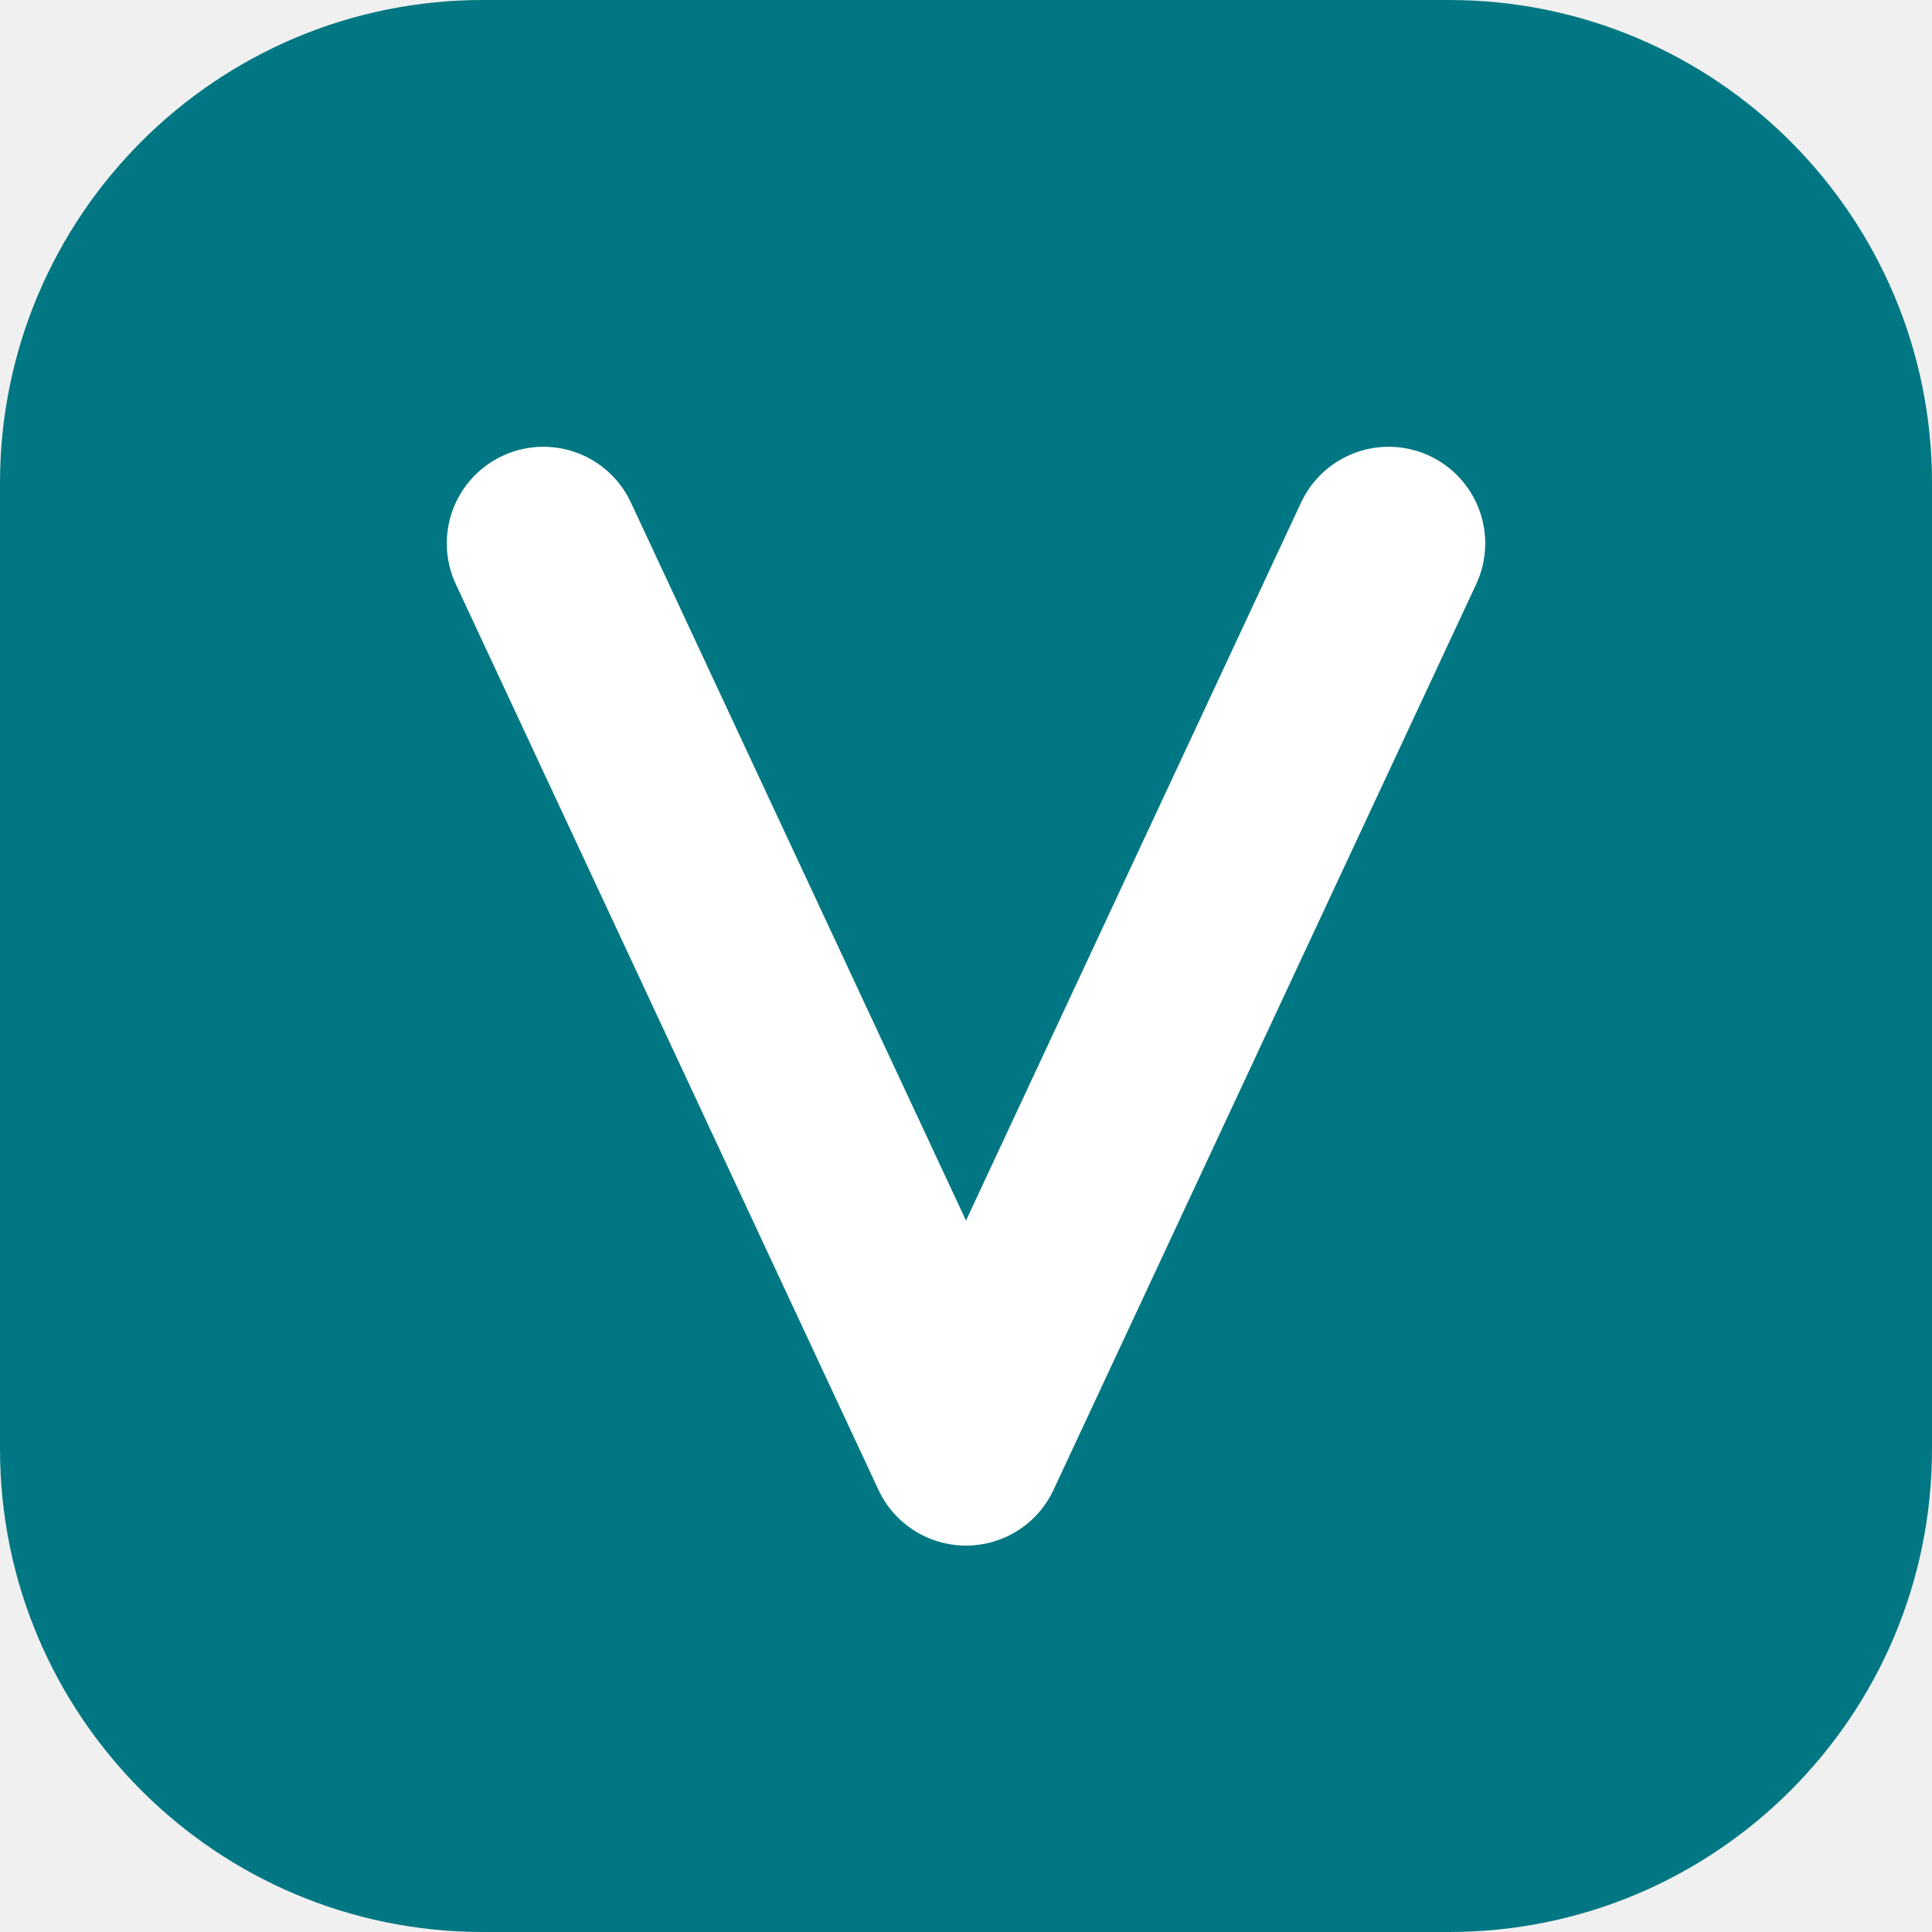
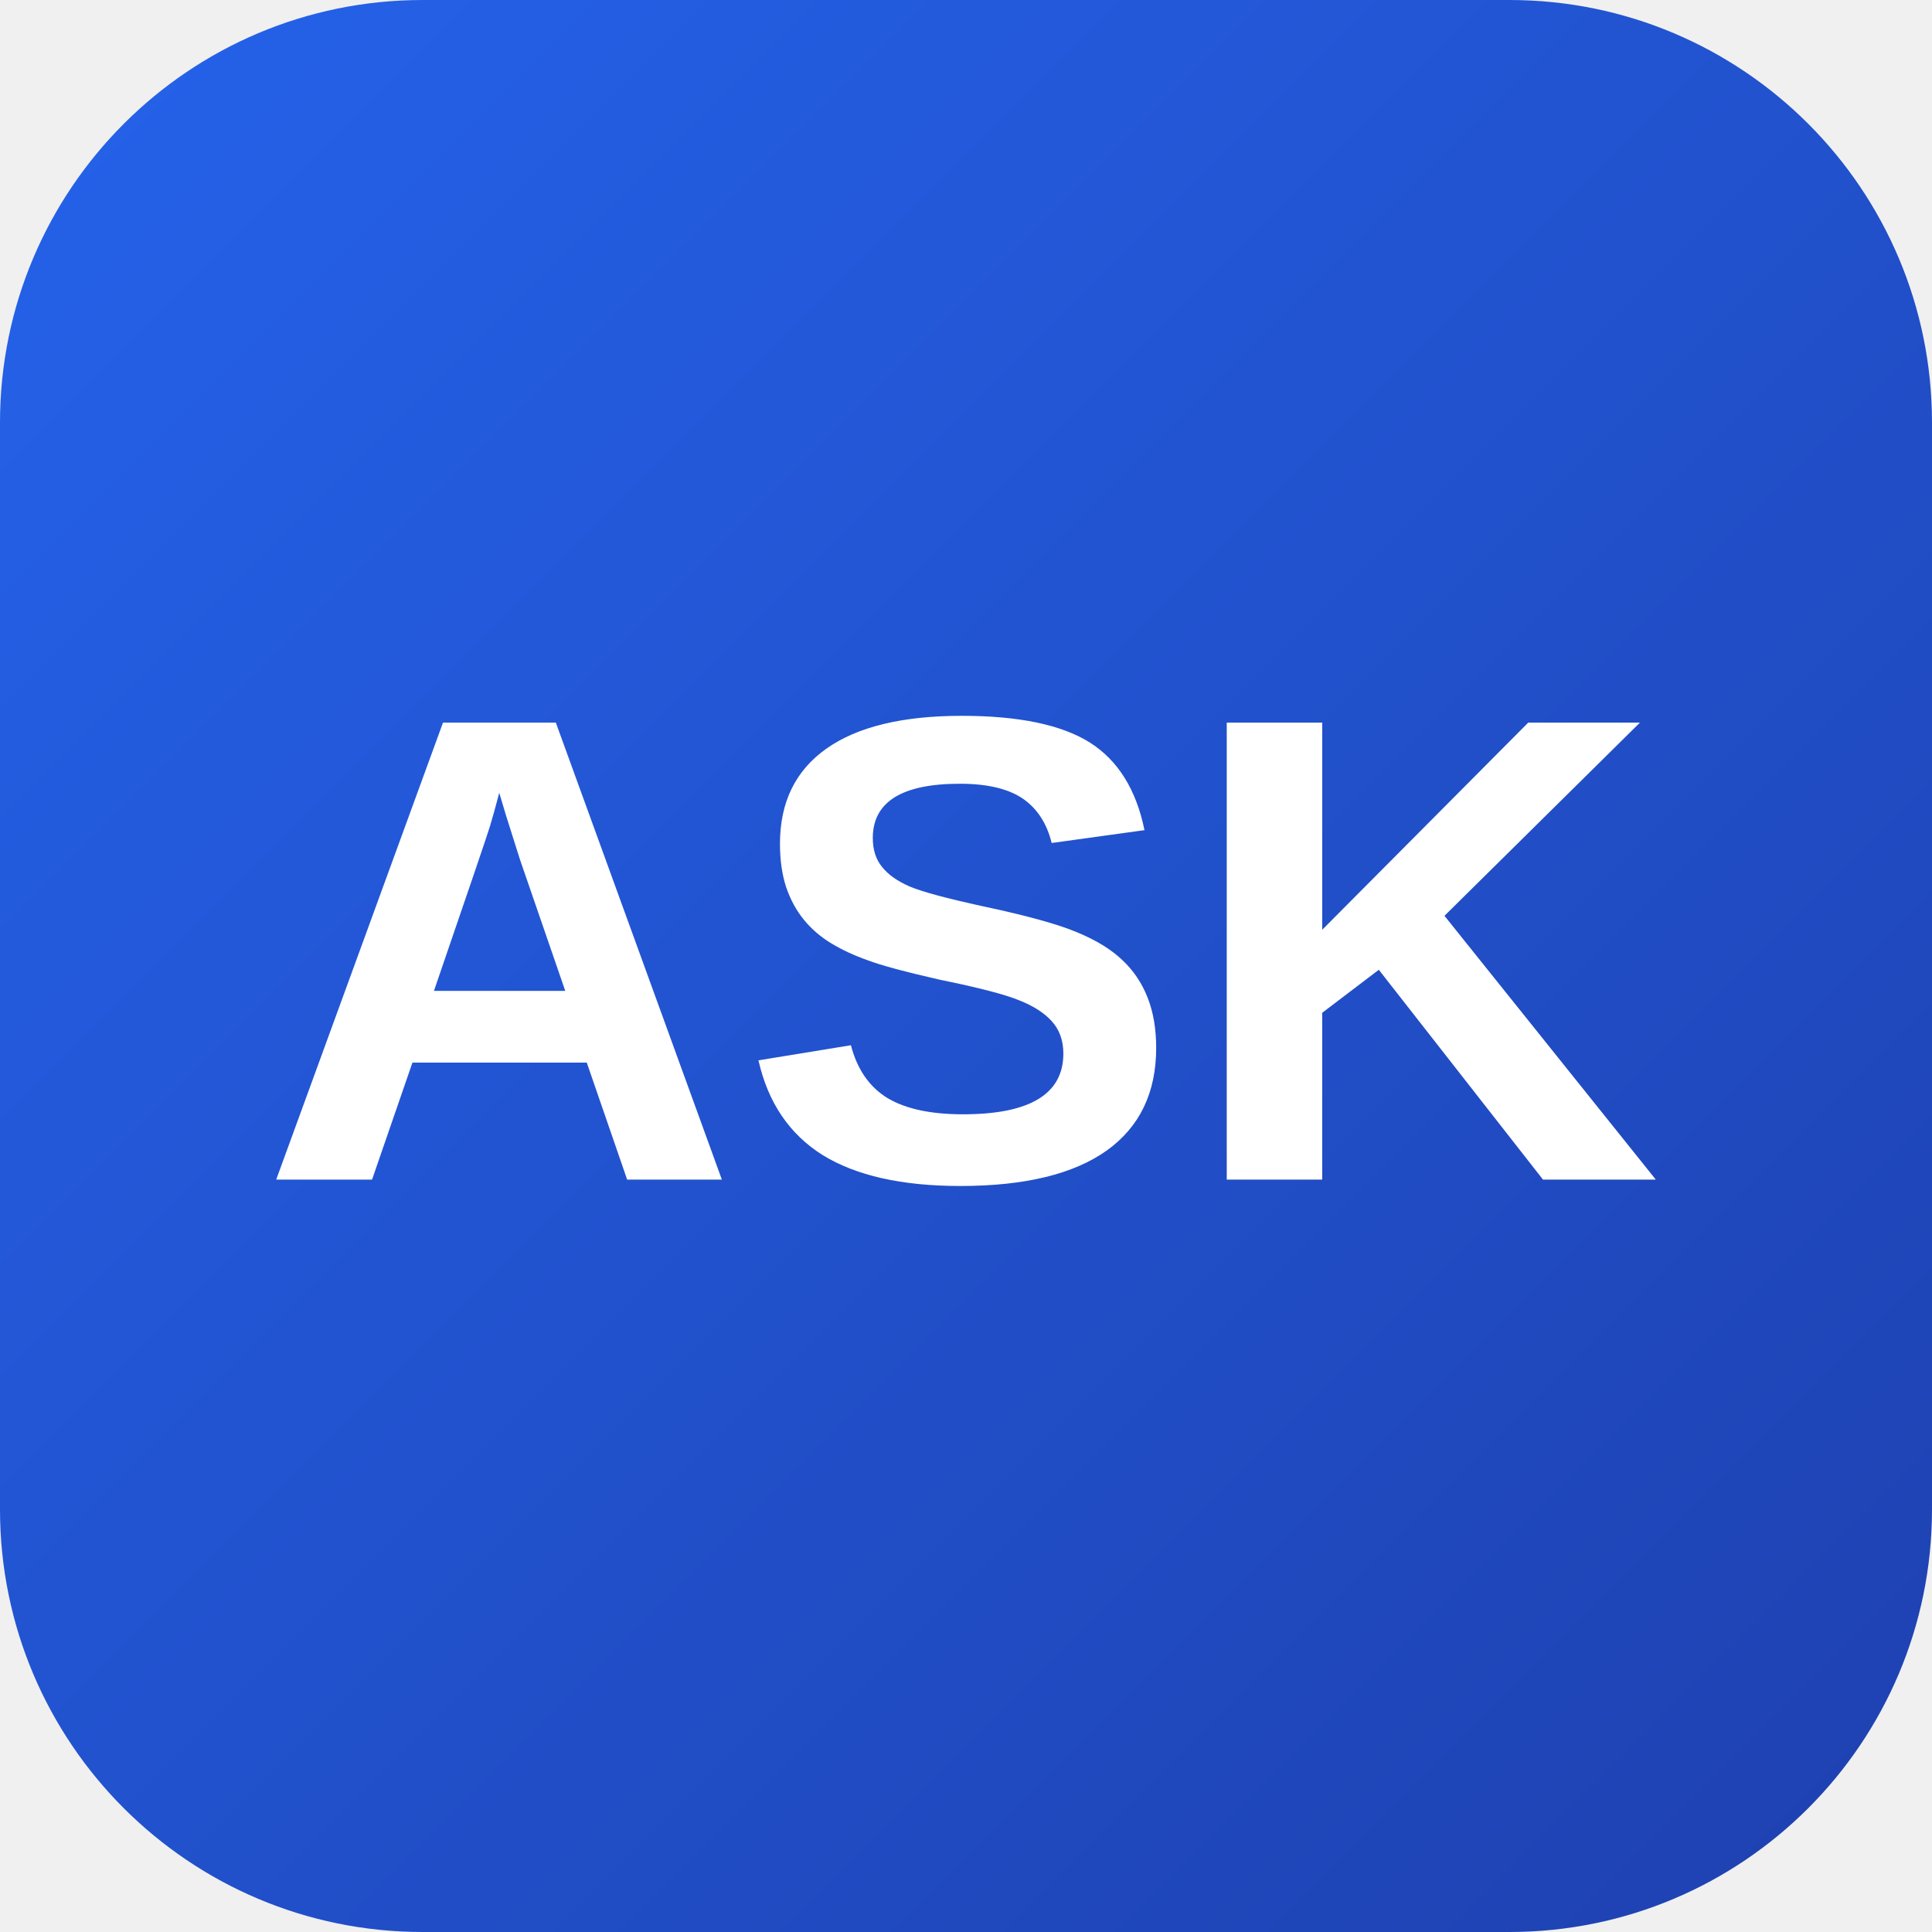
- <svg xmlns="http://www.w3.org/2000/svg" viewBox="0 0 32 32">
-   <rect width="32" height="32" rx="8" fill="#007782" />
-   <path d="M9 9l7 15 7-15" fill="none" stroke="#fff" stroke-width="3.2" stroke-linecap="round" stroke-linejoin="round" />
+ <svg xmlns="http://www.w3.org/2000/svg" viewBox="0 0 512 512">
+   <defs>
+     <linearGradient id="g" x1="0" y1="0" x2="1" y2="1">
+       <stop offset="0" stop-color="#2563eb" />
+       <stop offset="1" stop-color="#1e40af" />
+     </linearGradient>
+   </defs>
+   <rect width="512" height="512" rx="112" fill="url(#g)" />
+   <path d="M191.3 312.6L166.2 312.6L155.5 281.6L109.3 281.6L98.6 312.6L73.2 312.6L117.4 191.5L147.3 191.5L191.3 312.6M134.1 216.1L132.3 210.1L131.8 212Q131 215.1 129.8 219.1Q128.6 223 115 262.6L149.8 262.6L137.8 227.8L134.1 216.1M306.4 277.7Q306.4 295.5 293.3 304.9Q280.1 314.3 254.5 314.3Q231.3 314.3 218 306.1Q204.8 297.8 201 281L225.5 277Q228 286.6 235.2 291Q242.4 295.3 255.2 295.3Q281.8 295.3 281.8 279.2Q281.8 274 278.7 270.6Q275.7 267.3 270.1 265.1Q264.6 262.8 248.9 259.6Q235.3 256.5 230 254.5Q224.6 252.6 220.3 250Q216 247.4 213 243.7Q210 240 208.3 235Q206.7 230 206.7 223.6Q206.7 207.1 219 198.4Q231.3 189.7 254.9 189.7Q277.4 189.7 288.7 196.7Q300 203.8 303.3 220L278.7 223.4Q276.8 215.6 271 211.6Q265.2 207.7 254.4 207.7Q231.3 207.7 231.3 222.1Q231.3 226.8 233.8 229.8Q236.2 232.8 241 234.9Q245.9 237 260.6 240.2Q278 243.9 285.5 247.1Q293 250.2 297.4 254.4Q301.8 258.5 304.1 264.3Q306.4 270.1 306.4 277.7M438.8 312.6L408.9 312.6L365.4 257L350.4 268.4L350.4 312.6L325.1 312.6L325.1 191.5L350.4 191.5L350.4 246.4L405 191.5L434.6 191.5L382.8 242.7" fill="#ffffff" />
</svg>
